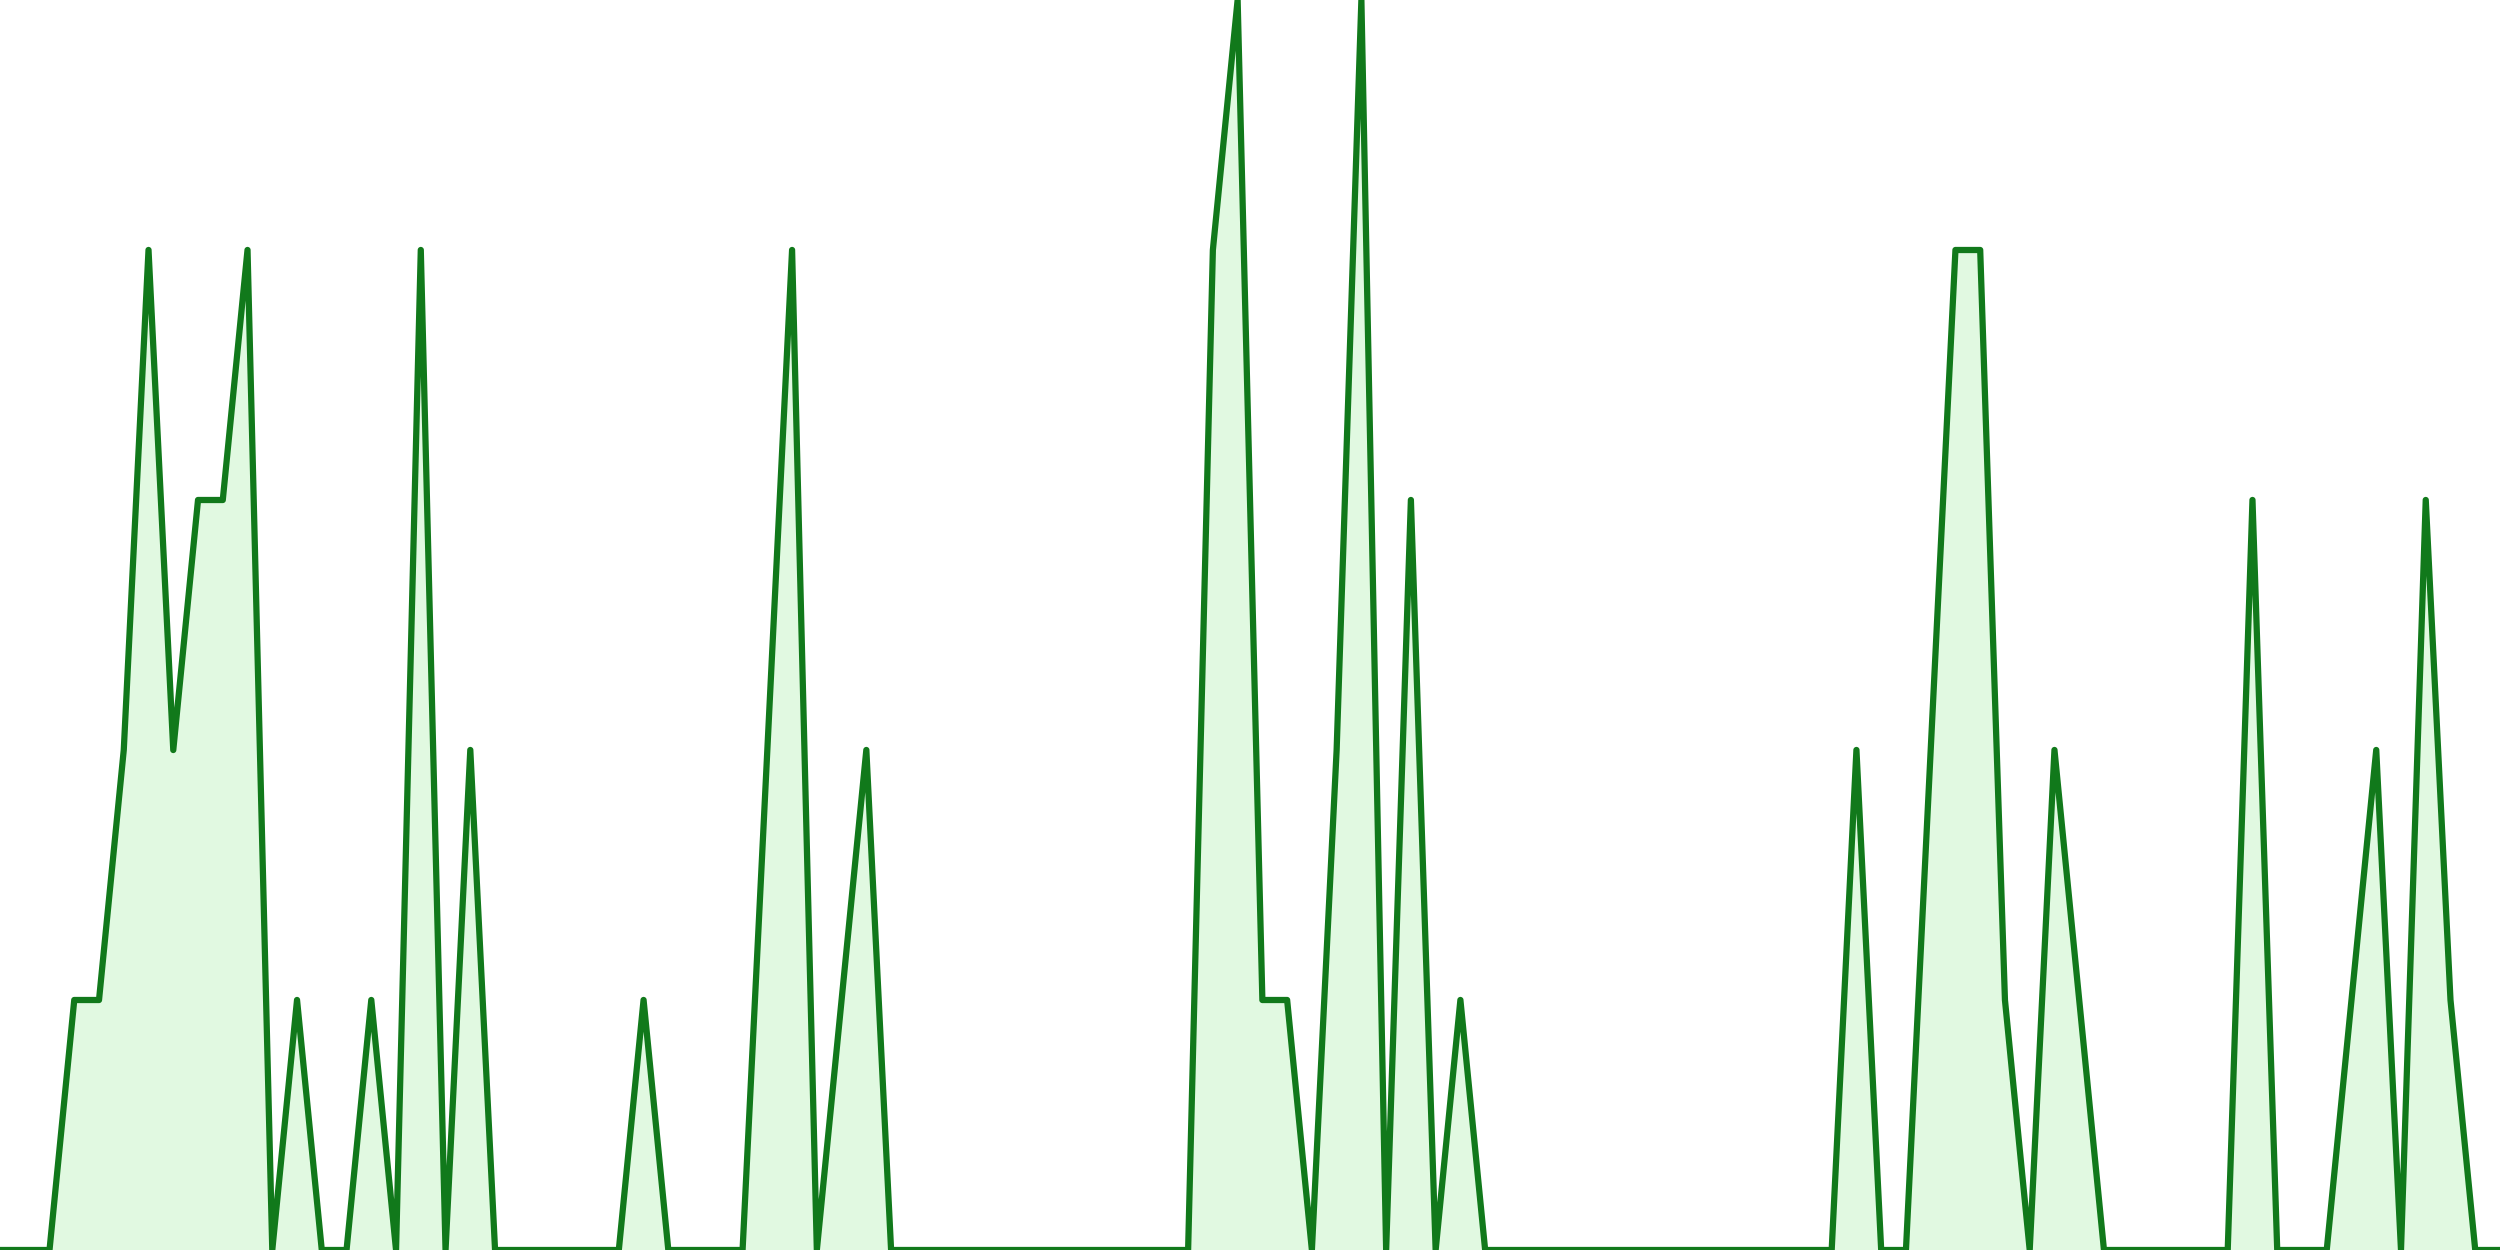
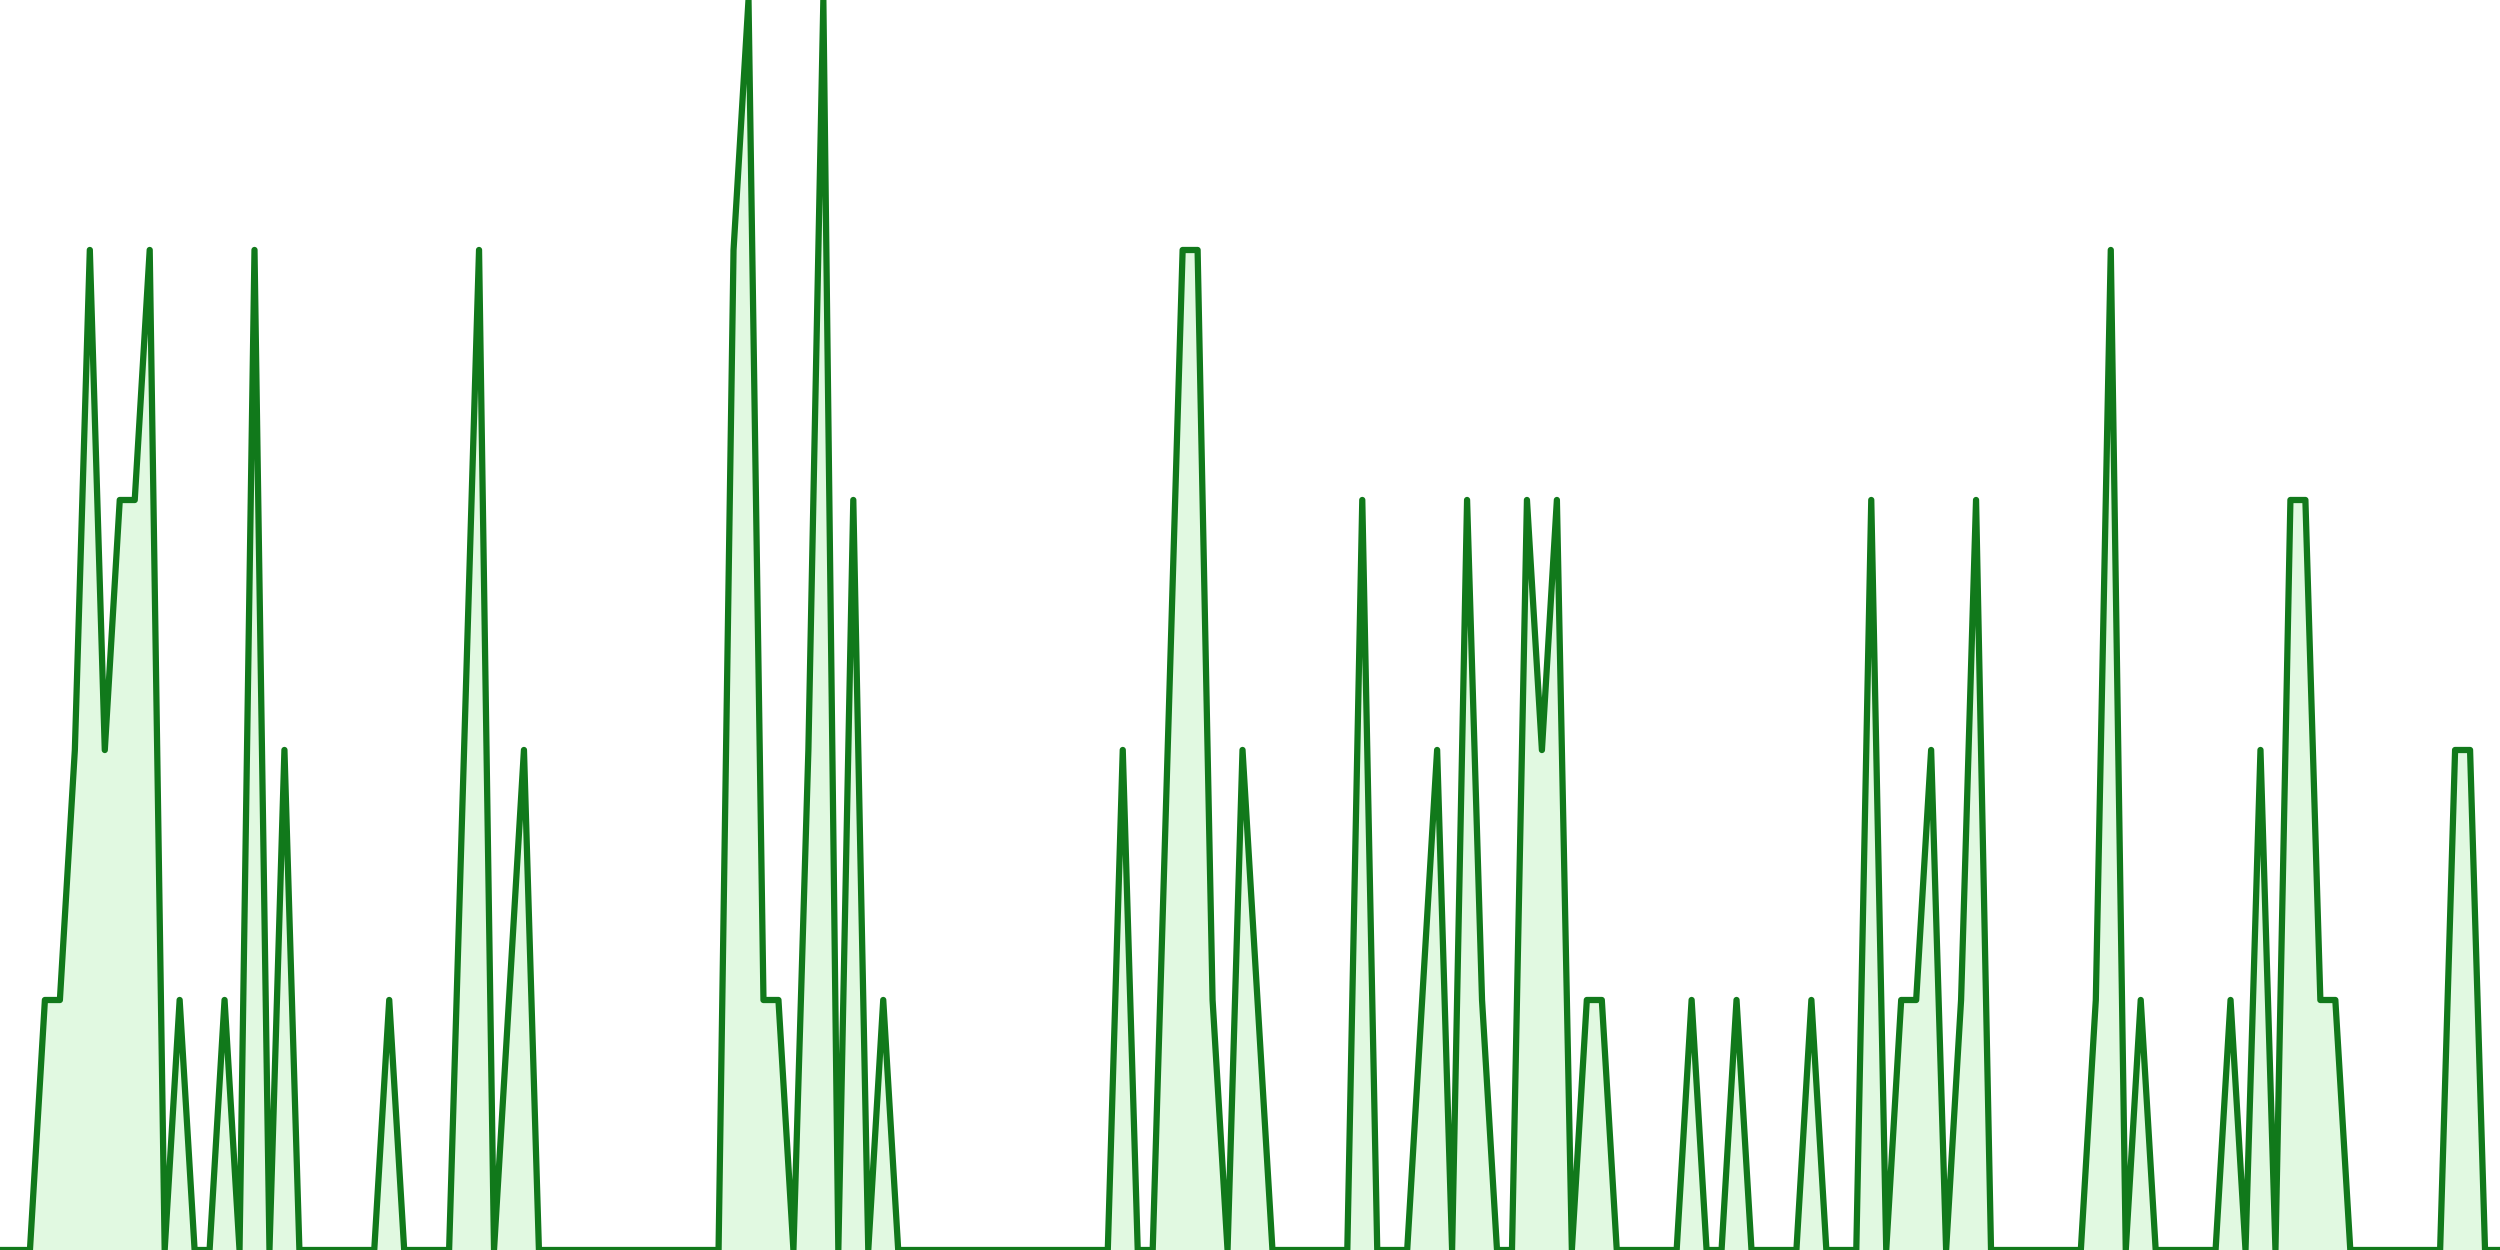
<svg xmlns="http://www.w3.org/2000/svg" viewBox="0 0 800 400" preserveAspectRatio="xMidYMid meet">
-   <polyline points="0,400 0,400 7.921,400 15.842,400 23.762,320 31.683,320 39.604,240 47.525,80 55.446,240 63.366,160 71.287,160 79.208,80 87.129,400 95.05,320 102.97,400 110.891,400 118.812,320 126.733,400 134.653,80 142.574,400 150.495,240 158.416,400 166.337,400 174.257,400 182.178,400 190.099,400 198.02,400 205.941,320 213.861,400 221.782,400 229.703,400 237.624,400 245.545,240 253.465,80 261.386,400 269.307,320 277.228,240 285.149,400 293.069,400 300.99,400 308.911,400 316.832,400 324.752,400 332.673,400 340.594,400 348.515,400 356.436,400 364.356,400 372.277,400 380.198,400 388.119,80 396.04,0 403.96,320 411.881,320 419.802,400 427.723,240 435.644,0 443.564,400 451.485,160 459.406,400 467.327,320 475.248,400 483.168,400 491.089,400 499.01,400 506.931,400 514.851,400 522.772,400 530.693,400 538.614,400 546.535,400 554.455,400 562.376,400 570.297,400 578.218,400 586.139,400 594.059,240 601.98,400 609.901,400 617.822,240 625.743,80 633.663,80 641.584,320 649.505,400 657.426,240 665.347,320 673.267,400 681.188,400 689.109,400 697.03,400 704.95,400 712.871,400 720.792,160 728.713,400 736.634,400 744.554,400 752.475,320 760.396,240 768.317,400 776.238,160 784.158,320 792.079,400 800,400" stroke="rgb(17, 121, 27)" stroke-width="2" stroke-linecap="round" stroke-linejoin="round" fill="#e1f9e1" />
+   <polyline points="0,400 0,400 4.79,400 9.581,400 14.371,320 19.162,320 23.952,240 28.743,80 33.533,240 38.323,160 43.114,160 47.904,80 52.695,400 57.485,320 62.275,400 67.066,400 71.856,320 76.647,400 81.437,80 86.228,400 91.018,240 95.808,400 100.599,400 105.389,400 110.18,400 114.97,400 119.76,400 124.551,320 129.341,400 134.132,400 138.922,400 143.713,400 148.503,240 153.293,80 158.084,400 162.874,320 167.665,240 172.455,400 177.246,400 182.036,400 186.826,400 191.617,400 196.407,400 201.198,400 205.988,400 210.778,400 215.569,400 220.359,400 225.15,400 229.94,400 234.731,80 239.521,0 244.311,320 249.102,320 253.892,400 258.683,240 263.473,0 268.263,400 273.054,160 277.844,400 282.635,320 287.425,400 292.216,400 297.006,400 301.796,400 306.587,400 311.377,400 316.168,400 320.958,400 325.749,400 330.539,400 335.329,400 340.12,400 344.91,400 349.701,400 354.491,400 359.281,240 364.072,400 368.862,400 373.653,240 378.443,80 383.234,80 388.024,320 392.814,400 397.605,240 402.395,320 407.186,400 411.976,400 416.766,400 421.557,400 426.347,400 431.138,400 435.928,160 440.719,400 445.509,400 450.299,400 455.09,320 459.88,240 464.671,400 469.461,160 474.251,320 479.042,400 483.832,400 488.623,160 493.413,240 498.204,160 502.994,400 507.784,320 512.575,320 517.365,400 522.156,400 526.946,400 531.737,400 536.527,400 541.317,320 546.108,400 550.898,400 555.689,320 560.479,400 565.269,400 570.06,400 574.85,400 579.641,320 584.431,400 589.222,400 594.012,400 598.802,160 603.593,400 608.383,320 613.174,320 617.964,240 622.754,400 627.545,320 632.335,160 637.126,400 641.916,400 646.707,400 651.497,400 656.287,400 661.078,400 665.868,400 670.659,320 675.449,80 680.24,400 685.03,320 689.82,400 694.611,400 699.401,400 704.192,400 708.982,400 713.772,320 718.563,400 723.353,240 728.144,400 732.934,160 737.725,160 742.515,320 747.305,320 752.096,400 756.886,400 761.677,400 766.467,400 771.257,400 776.048,400 780.838,400 785.629,240 790.419,240 795.21,400 800,400" stroke="rgb(17, 121, 27)" stroke-width="2" stroke-linecap="round" stroke-linejoin="round" fill="#e1f9e1" />
</svg>
